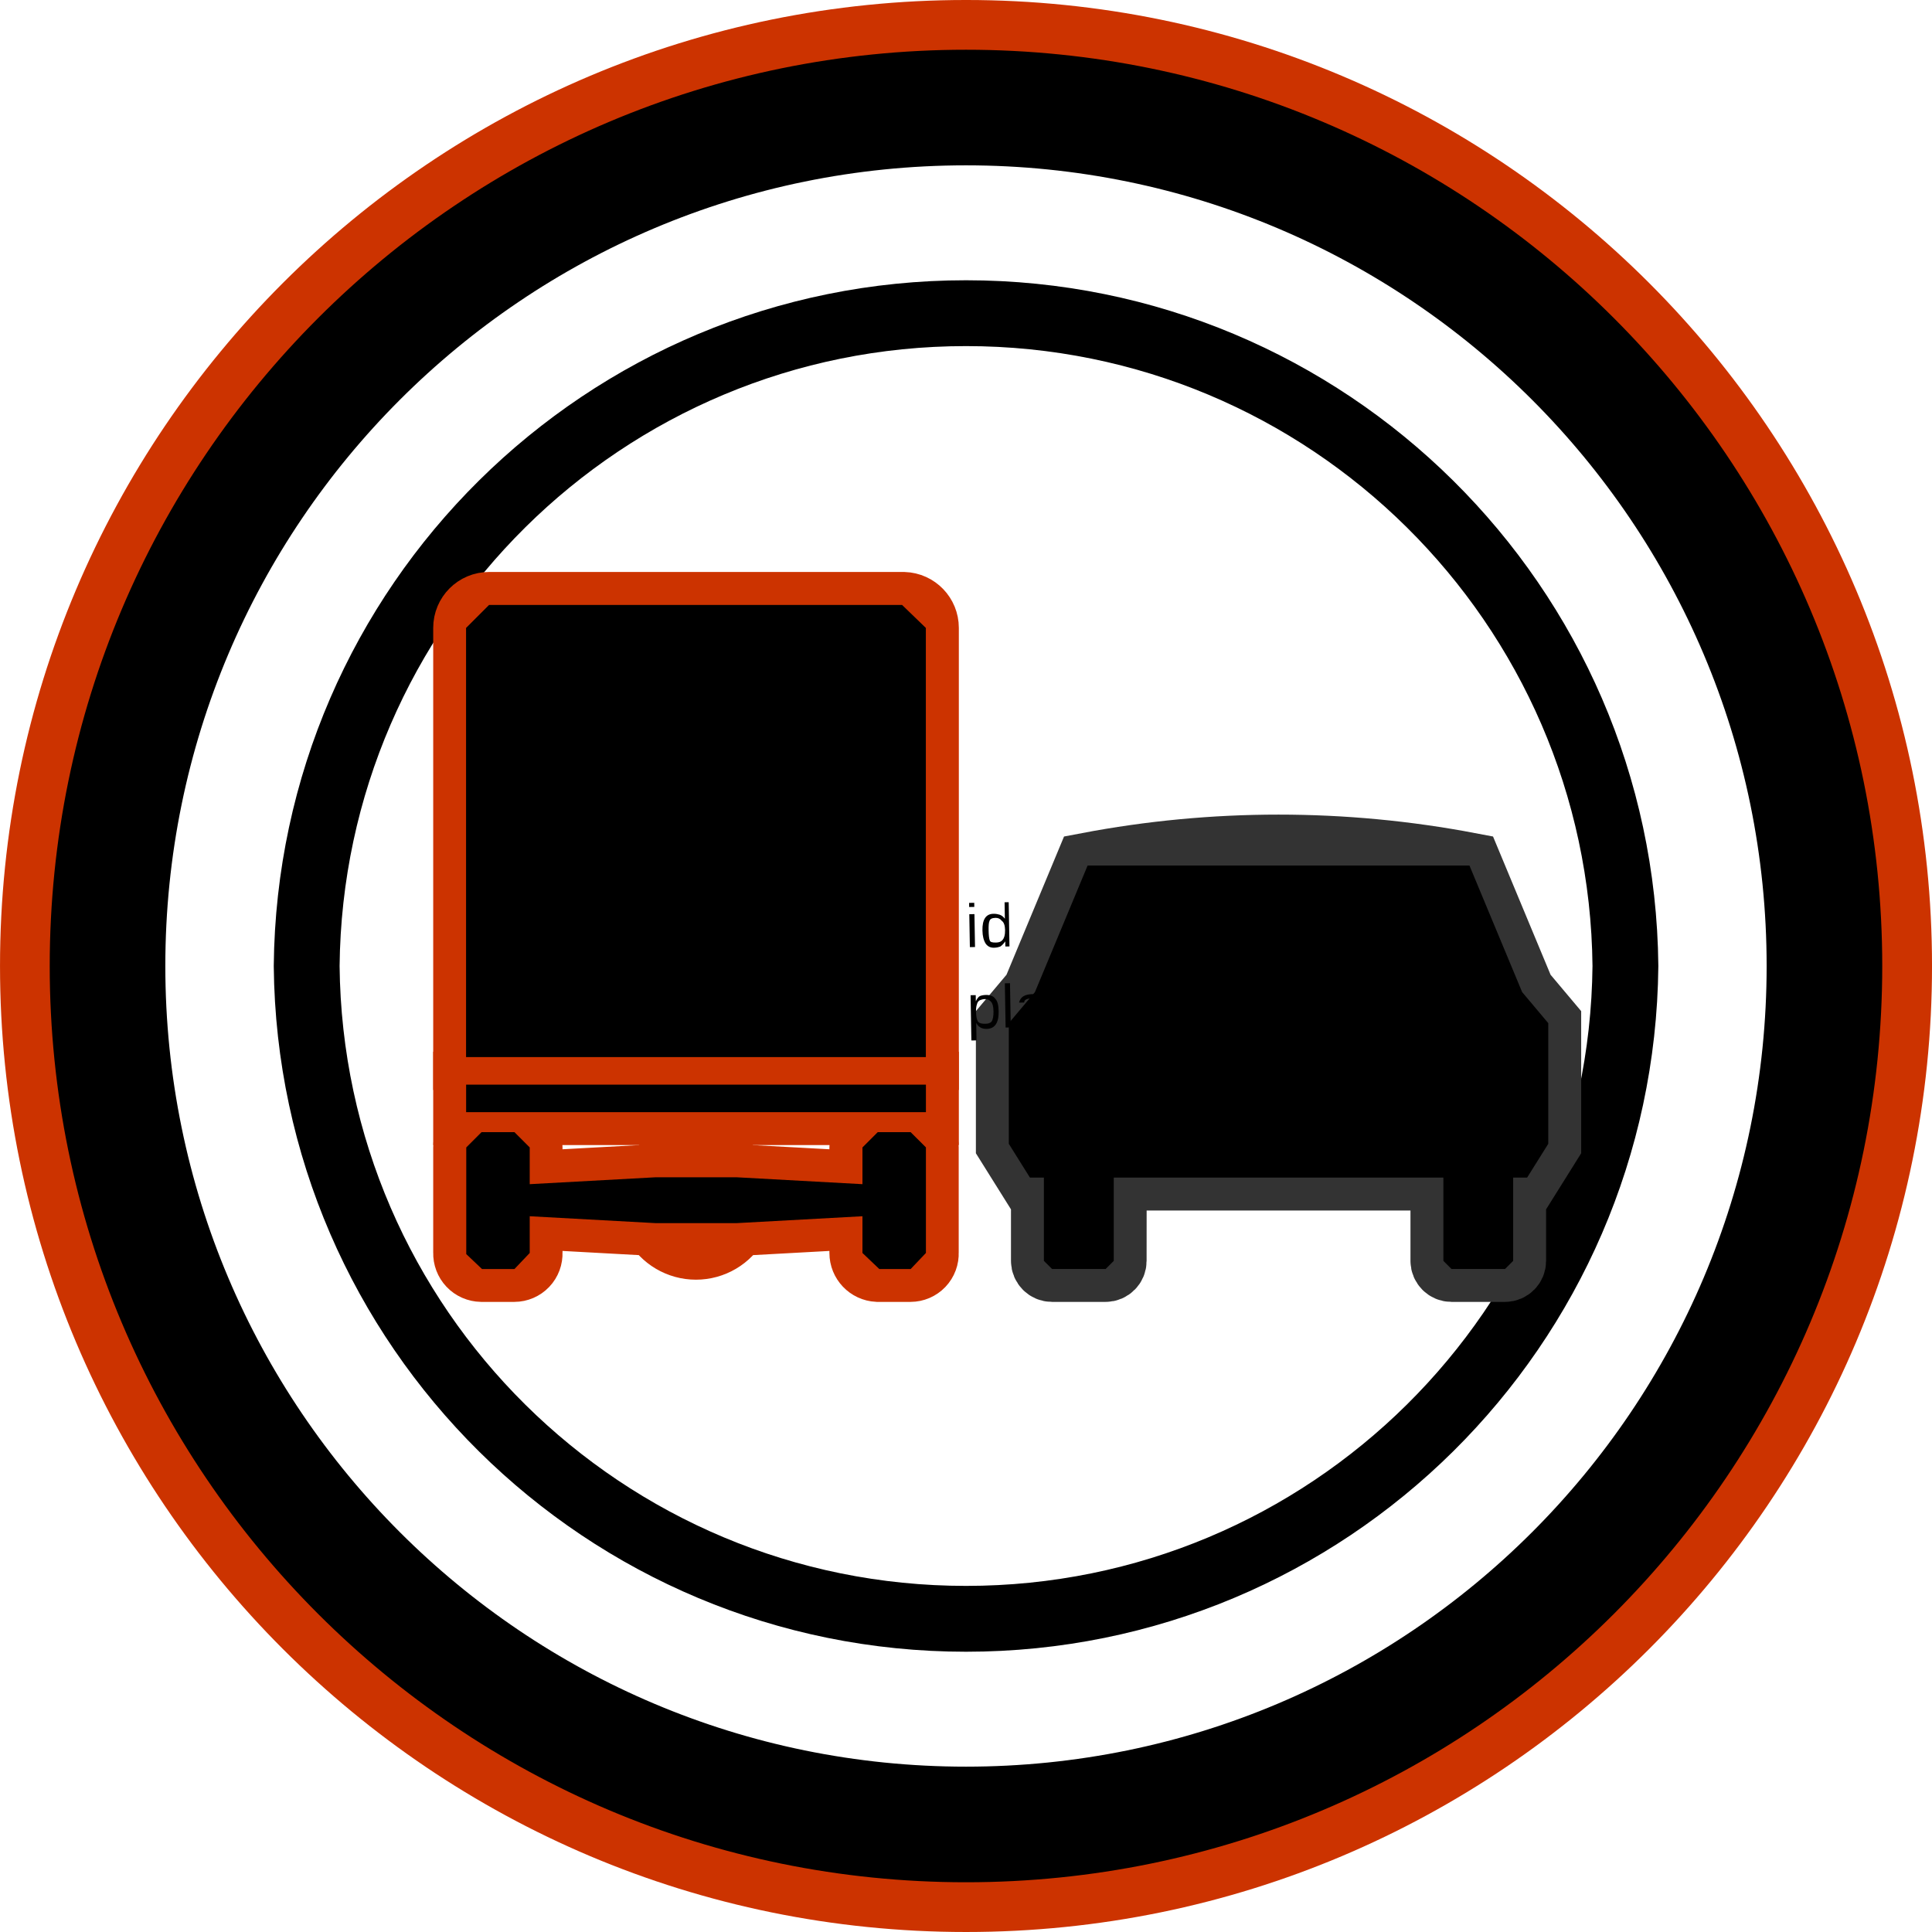
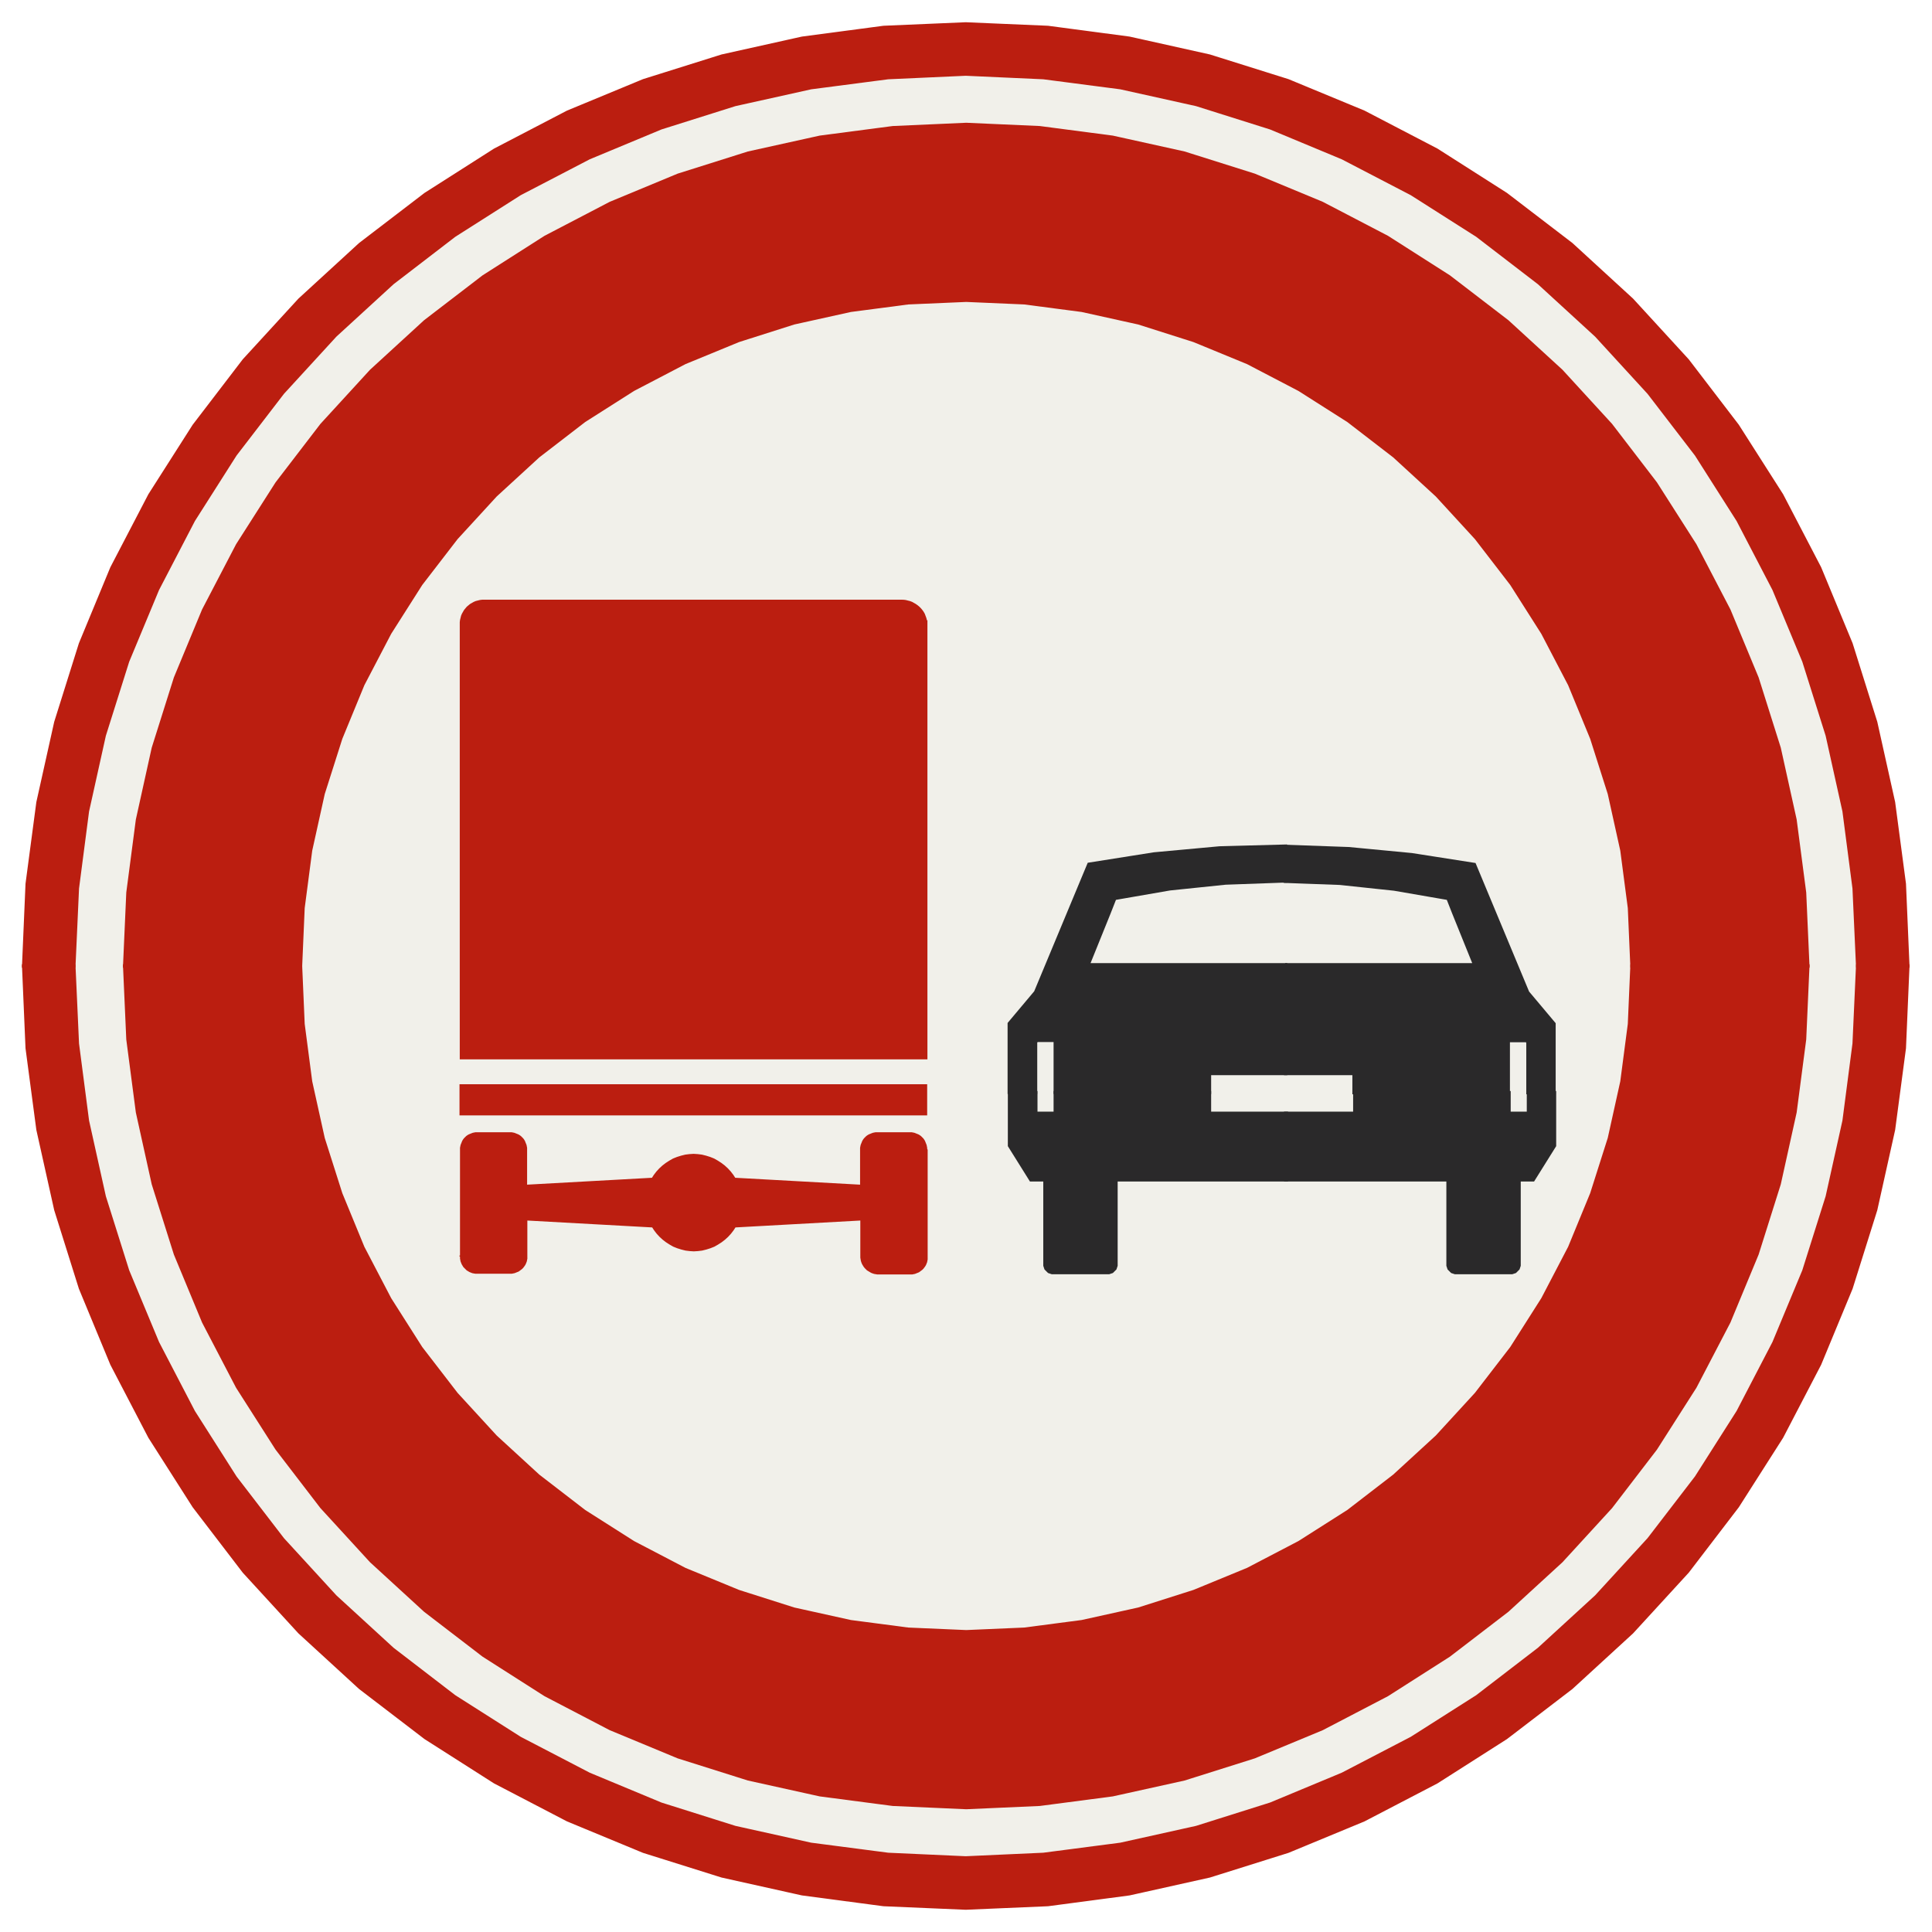
- <svg xmlns="http://www.w3.org/2000/svg" viewBox="0 0 29.346 29.346" width="29.346mm" height="29.346mm" version="1.1" id="svg35">
-   <defs id="defs4">
-     <marker id="DistanceX" orient="auto" refX="0" refY="0" style="overflow:visible">
-       <path d="M 3,-3 -3,3 M 0,-5 V 5" style="stroke:#000000;stroke-width:0.5" id="path1" />
-     </marker>
-     <pattern id="Hatch" patternUnits="userSpaceOnUse" width="8" height="8" x="0" y="0">
-       <path d="M8 4 l-4,4" stroke="#000000" stroke-width="0.25" linecap="square" id="path2" />
-       <path d="M6 2 l-4,4" stroke="#000000" stroke-width="0.25" linecap="square" id="path3" />
-       <path d="M4 0 l-4,4" stroke="#000000" stroke-width="0.25" linecap="square" id="path4" />
-     </pattern>
-     <symbol id="*Model_Space" />
-     <symbol id="*Paper_Space" />
-     <symbol id="*Paper_Space0" />
-   </defs>
-   <g id="g35" transform="translate(14.67323,-1107.847)">
-     <path d="m 14.173,1122.52 a 14.173,14.173 0 0 0 -28.346,0 14.173,14.173 0 0 0 28.346,0 z" style="fill:none;stroke:#cc3300" id="path5" />
-     <path d="m 13.417,1122.52 a 13.417,13.417 0 0 0 -26.835,0 13.417,13.417 0 0 0 26.835,0 z" style="fill:none;stroke:#000000" id="path6" />
-     <path d="m 12.661,1122.52 a 12.661,12.661 0 0 0 -25.323,0 12.661,12.661 0 0 0 25.323,0 z" style="fill:none;stroke:#000000" id="path7" />
-     <path d="m 10.016,1122.52 a 10.016,10.016 0 0 0 -20.031,0 10.016,10.016 0 0 0 20.031,0 z" style="fill:none;stroke:#000000" id="path8" />
-     <path d="m -12.661,1122.52 h 2.646 20.031 2.646 z" style="fill:#cc3300" id="path9" />
-     <path d="m 12.661,1122.52 h -2.646 -20.031 -2.646 z" style="fill:#cc3300" id="path10" />
-     <path d="m -14.173,1122.52 h 0.756 26.835 0.756 z" style="fill:#cc3300" id="path11" />
-     <path d="m 14.173,1122.52 h -0.756 -26.835 -0.756 z" style="fill:#cc3300" id="path12" />
-     <path d="m -13.417,1122.52 h 0.756 25.323 0.756 z" style="fill:#000000" id="path13" />
-     <path d="m 13.417,1122.52 h -0.756 -25.323 -0.756 z" style="fill:#000000" id="path14" />
-     <path d="m 2.244,1125.734 h 5.007 v 1.265 a 0.123,0.123 0 0 0 0.123,0.123 h 0.814 a 0.123,0.123 0 0 0 0.123,-0.123 v -1.265 h 0.212 l 0.321,-0.513 v -1.833 l -0.397,-0.472 -0.8,-1.922 a 15.508,15.508 0 0 0 -5.8,0 l -0.8,1.922 -0.397,0.472 v 1.833 l 0.321,0.513 H 1.183 v 1.265 a 0.123,0.123 0 0 0 0.123,0.123 h 0.814 a 0.123,0.123 0 0 0 0.123,-0.123 z" style="fill:none;stroke:#333333" id="path15" />
-     <path d="M 7.656,1122.501 H 1.85 l 0.39,-1 a 12.393,12.393 0 0 1 5.014,0 z" style="fill:none;stroke:#333333" id="path16" />
-     <path d="m 3.663,1124.733 h 2.171 v -0.598 H 3.663 Z" style="fill:none;stroke:#333333" id="path17" />
-     <path d="m 8.156,1124.733 h 0.293 v -1.086 h -0.293 z" style="fill:none;stroke:#333333" id="path18" />
-     <path d="m 1.34,1124.725 -0.293,-7e-4 0.003,-1.086 0.293,7e-4 z" style="fill:none;stroke:#333333" id="path19" />
-     <path d="m 4.807,1122.501 h -2.958 l 0.39,-1 2.567,-0.256 v -0.525 l -2.961,0.274 -0.8,1.922 -0.397,0.472 v 1.034 h 0.398 l 0.002,-0.783 0.293,7e-4 -0.002,0.782 h 2.322 v -0.286 h 1.145 z" style="fill:#333333" id="path20" />
-     <path d="M 4.807,1124.733 H 3.663 v -0.311 H 1.341 l -7.28e-4,0.303 -0.293,-7e-4 7.26e-4,-0.302 H 0.65 v 0.799 l 0.321,0.513 H 1.183 v 1.265 l 0.123,0.123 h 0.814 l 0.123,-0.123 v -1.265 h 2.564 z" style="fill:#333333" id="path21" />
-     <path d="M 8.844,1124.422 H 8.449 v 0.311 h -0.293 v -0.311 H 5.834 v 0.311 H 4.807 v 1 h 2.443 v 1.265 l 0.123,0.123 h 0.814 l 0.123,-0.123 v -1.265 h 0.212 l 0.321,-0.513 z" style="fill:#333333" id="path22" />
-     <path d="m 8.844,1123.388 -0.397,-0.472 -0.8,-1.922 -2.84,-0.274 v 0.525 l 2.446,0.256 0.403,1 H 4.807 v 1.635 h 1.026 v 0.286 h 2.323 v -0.774 h 0.293 v 0.774 h 0.395 z" style="fill:#333333" id="path23" />
-     <path d="M 7.256,1121.501 H 2.243 l -0.403,1 h 5.807 z" style="fill:#000000" id="path24" />
-     <path d="m 8.447,1123.639 -0.293,7e-4 0.003,1.086 0.293,-7e-4 z" style="fill:#000000" id="path25" />
-     <path d="m 1.34,1123.648 h -0.293 v 1.086 h 0.293 z" style="fill:#000000" id="path26" />
-     <path d="M 5.834,1124.136 H 3.663 v 0.598 h 2.171 z" style="fill:#000000" id="path27" />
-     <path d="m -0.609,1123.903 v -6.519 a 0.349,0.349 0 0 0 -0.337,-0.349 h -6.298 a 0.349,0.349 0 0 0 -0.349,0.349 v 6.519 z" style="fill:none;stroke:#cc3300" id="path28" />
-     <path d="m -7.593,1124.322 h 6.984 v 0.418 h -6.984 z" style="fill:none;stroke:#cc3300" id="path29" />
-     <path d="m -7.593,1126.878 a 0.236,0.236 0 0 0 0.232,0.244 h 0.5 a 0.233,0.233 0 0 0 0.232,-0.244 v -0.558 l 1.917,0.105 a 0.697,0.697 0 0 0 1.22,0 l 1.917,-0.105 v 0.558 a 0.244,0.244 0 0 0 0.232,0.244 h 0.5 a 0.233,0.233 0 0 0 0.232,-0.244 v -1.604 a 0.232,0.232 0 0 0 -0.232,-0.232 h -0.5 a 0.232,0.232 0 0 0 -0.232,0.232 v 0.558 l -1.917,-0.105 a 0.697,0.697 0 0 0 -1.22,0 l -1.917,0.105 v -0.558 a 0.232,0.232 0 0 0 -0.232,-0.232 h -0.5 a 0.232,0.232 0 0 0 -0.232,0.232 z" style="fill:none;stroke:#cc3300" id="path30" />
-     <path d="m -0.609,1117.384 -0.361,-0.349 h -6.274 l -0.349,0.349 v 6.519 h 6.984 z" style="fill:#cc3300" id="path31" />
-     <path d="m -0.609,1124.322 h -6.984 v 0.418 h 6.984 z" style="fill:#cc3300" id="path32" />
-     <path d="m -7.593,1126.895 a 0.236,0.236 0 0 0 0.232,-0.244 l 0.5,0.471 a 0.233,0.233 0 0 0 0.232,-0.221 v -0.58 l 1.917,0.105 a 0.697,0.697 0 0 0 1.22,-0.673 l 1.917,0.568 v 0.558 a 0.244,0.244 0 0 0 0.232,-0.244 l 0.5,0.488 a 0.233,0.233 0 0 0 0.232,-0.221 v -1.626 a 0.232,0.232 0 0 0 -0.232,0.232 l -0.5,-0.465 a 0.232,0.232 0 0 0 -0.232,0.232 v 0.558 l -1.917,-0.105 a 0.697,0.697 0 0 0 -1.22,0.673 l -1.917,-0.568 v -0.558 a 0.232,0.232 0 0 0 -0.232,0.232 l -0.5,-0.465 a 0.232,0.232 0 0 0 -0.232,0.232 v 1.604 z" style="fill:#cc3300" id="path33" />
-     <path d="m -10.016,1122.52 h 20.031 z m 9.406,-5.135 v 6.519 h -6.984 v -6.519 l 0.349,-0.349 h 6.274 z m 8.257,3.609 0.8,1.922 0.397,0.472 v 1.833 l -0.321,0.513 H 8.311 v 1.265 l -0.123,0.123 H 7.374 l -0.123,-0.123 v -1.265 H 2.244 v 1.265 l -0.123,0.123 H 1.307 L 1.183,1126.999 v -1.265 H 0.971 l -0.321,-0.513 v -1.833 l 0.397,-0.472 0.8,-1.922 z m -0.393,0.507 0.403,1 H 1.85 l 0.39,-1 z m -5.911,2.139 -0.003,1.086 -0.293,-7e-4 0.003,-1.086 z m 2.32,0.496 h 2.171 v 0.598 H 3.663 Z m -4.272,0.186 v 0.418 h -6.984 v -0.418 z m 8.766,-0.674 h 0.293 v 1.086 h -0.293 z m -8.766,1.627 v 1.604 l -0.232,0.244 h -0.476 l -0.256,-0.244 v -0.558 l -1.917,0.105 h -1.22 l -1.917,-0.105 v 0.558 l -0.232,0.244 h -0.493 l -0.239,-0.227 v -1.62 l 0.232,-0.232 h 0.5 l 0.232,0.232 v 0.558 l 1.917,-0.105 h 1.22 l 1.917,0.105 v -0.558 l 0.232,-0.232 h 0.5 z" style="fill:#000000" id="path34" />
-     <text x="-0.005" y="1122.236" style="font-size:0.945px;line-height:125%;font-family:Arial;text-anchor:start;fill:#000000" transform="rotate(-1,-0.004947,1122.236)" id="text34">
-       <tspan dx="0" dy="0" id="tspan34" x="-0.005" y="1122.236">id</tspan>
-     </text>
-     <text x="0.016" y="1123.465" style="font-size:0.945px;line-height:125%;font-family:Arial;text-anchor:start;fill:#000000" transform="rotate(-1,0.01649,1123.464)" id="text35">
-       <tspan dx="0" dy="0" id="tspan35" x="0.016" y="1123.465">placement</tspan>
-     </text>
+ <svg xmlns="http://www.w3.org/2000/svg" viewBox="-0.094 -0.094 7.688 7.688">
+   <g fill="none" stroke="black" stroke-width="0.013" transform="translate(0,7.5) scale(1, -1)">
+     <g id="Output">
+       <path fill="rgb(241,240,234)" stroke="rgb(241,240,234)" d="M 6.1,3.1 l 0,-0.569 0.052,0.099 0.088,0.214 0.07,0.22 0.008,0.036 -0.218,0 z " />
+       <path fill="rgb(241,240,234)" stroke="rgb(241,240,234)" d="M 6.318,3.1 l 0.042,0.19 0.03,0.229 0.01,0.231 -0.01,0.231 -0.016,0.119 -0.274,0 0,-1 0.218,0 z " />
+       <path fill="rgb(241,240,234)" stroke="rgb(241,240,234)" d="M 6.1,4.1 l 0.274,0 -0.015,0.11 -0.05,0.226 -0.07,0.22 -0.088,0.214 -0.052,0.099 0,-0.869 z " />
+       <path fill="rgb(241,240,234)" stroke="rgb(241,240,234)" d="M 5.006,4.087 l -0.222,-0.008 -0.221,-0.023 -0.219,-0.038 -0.023,-0.056 0.022,0.056 0.219,0.038 0.222,0.023 0.223,0.008 z " />
+       <path fill="rgb(241,240,234)" stroke="rgb(241,240,234)" d="M 5.908,3.166 l 0.077,0 -0.001,0.285 0.001,0 0,-0.205 0,-0.082 -0.077,0 0,0.002 z " />
+       <path fill="rgb(241,240,234)" stroke="rgb(241,240,234)" d="M 5.692,3.963 l 0.084,-0.208 -0.003,0 -0.081,0.208 z " />
+       <path fill="rgb(241,240,234)" stroke="rgb(241,240,234)" d="M 4.105,3.452 l -0.077,0 5.64122e-06,0.002 0.077,-0 -0,-0.207 -0,-0.08 -2.59833e-06,6.23751e-09 0,0.285 z " />
+       <path fill="rgb(241,240,234)" stroke="rgb(241,240,234)" d="M 3.922,3.1 l -0.822,0 0,-0.214 0.234,-0.013 0,0.148 0,0.005 0.001,0.005 0.001,0.005 0.002,0.005 0.002,0.005 0.002,0.005 0.003,0.005 0.003,0.004 0.004,0.004 0.004,0.004 0.004,0.003 0.005,0.003 0.005,0.002 0.005,0.002 0.005,0.002 0.005,0.001 0.005,0.001 0.005,0 0.132,0 0.005,-0 0.005,-0.001 0.005,-0.001 0.005,-0.002 0.005,-0.002 0.005,-0.002 0.005,-0.003 0.004,-0.003 0.004,-0.004 0.004,-0.004 0.003,-0.004 0.003,-0.005 0.002,-0.005 0.002,-0.005 0.002,-0.005 0.001,-0.005 0.001,-0.005 0,-0.005 0,-0.424 3.16353e-05,-0.005 -0,-0.005 -0.001,-0.005 -0.001,-0.005 -0.002,-0.005 -0.002,-0.005 -0.003,-0.005 -0.003,-0.004 -0.003,-0.004 -0.004,-0.004 -0.004,-0.003 -0.004,-0.003 -0.004,-0.003 -0.005,-0.002 -0.005,-0.002 -0.005,-0.002 -0.005,-0.001 -0.005,-0.001 -0.005,-0 -0.126,0 -0.002,-6.79624e-05 -0.002,0 -0.002,6.79624e-05 -0.006,0.001 -0.006,0.001 -0.006,0.002 -0.005,0.002 -0.005,0.003 -0.005,0.003 -0.005,0.003 -0.004,0.004 -0.004,0.004 -0.004,0.005 -0.003,0.005 -0.003,0.005 -0.002,0.005 -0.002,0.006 -0.001,0.006 -0.001,0.006 -0,0.006 0,0.148 -0.234,-0.013 0,-0.632 1,0 0,0.432 -0.004,0 -3.68594e-13,0 -0.003,0 -0.003,0 -0.003,0.001 -0.003,0.001 -0.003,0.001 -0.003,0.001 -0.002,0.002 -0.002,0.002 -0.002,0.002 -0.002,0.002 -0.002,0.002 -0.002,0.002 -0.001,0.003 -0.001,0.003 -0.001,0.003 -0.001,0.003 -0,0.003 -0,0.003 -8.88178e-16,0.335 -0.056,0 -0.085,0.136 0,0.065 z " />
+       <path fill="rgb(241,240,234)" stroke="rgb(241,240,234)" d="M 2.1,1.679 l 0,0.421 -0.421,0 0.041,-0.053 0.156,-0.17 0.17,-0.156 0.053,-0.041 z " />
+       <path fill="rgb(241,240,234)" stroke="rgb(241,240,234)" d="M 2.1,2.879 l 0,0.221 -0.918,0 0.008,-0.036 0.07,-0.22 0.088,-0.214 0.107,-0.205 0.124,-0.195 0.1,-0.13 0.421,0 0,0.639 -0.104,0.006 0,-0.148 3.16353e-05,-0.005 -0,-0.005 -0.001,-0.005 -0.001,-0.005 -0.002,-0.005 -0.002,-0.005 -0.003,-0.005 -0.003,-0.004 -0.003,-0.004 -0.004,-0.004 -0.004,-0.003 -0.004,-0.003 -0.004,-0.003 -0.005,-0.002 -0.005,-0.002 -0.005,-0.002 -0.005,-0.001 -0.005,-0.001 -0.005,-0 -0.131,0 -0.001,-5.01886e-06 -0.001,0 -0.001,5.01886e-06 -0.006,0 -0.006,0.001 -0.005,0.001 -0.005,0.002 -0.005,0.002 -0.005,0.003 -0.005,0.003 -0.004,0.004 -0.004,0.004 -0.004,0.004 -0.003,0.005 -0.003,0.005 -0.002,0.005 -0.002,0.005 -0.001,0.005 -0.001,0.006 -0,0.006 -3.43212e-05,0.001 0,0.001 3.43212e-05,0.001 0,0.424 0,0.005 0.001,0.005 0.001,0.005 0.002,0.005 0.002,0.005 0.002,0.005 0.003,0.005 0.003,0.004 0.004,0.004 0.004,0.004 0.004,0.003 0.005,0.003 0.005,0.002 0.005,0.002 0.005,0.002 0.005,0.001 0.005,0.001 0.005,0 0.132,0 0.005,-0 0.005,-0.001 0.005,-0.001 0.005,-0.002 0.005,-0.002 0.005,-0.002 0.005,-0.003 0.004,-0.003 0.004,-0.004 0.004,-0.004 0.003,-0.004 0.003,-0.005 0.002,-0.005 0.002,-0.005 0.002,-0.005 0.001,-0.005 0.001,-0.005 0,-0.005 0,-0.148 0.104,0.006 z " />
+       <path fill="rgb(241,240,234)" stroke="rgb(241,240,234)" d="M 1.741,4.1 l -0.615,0 -0.016,-0.119 -0.01,-0.231 0.01,-0.231 0.03,-0.229 0.042,-0.19 0.918,0 0,0.063 -0.359,0 0,0.111 0.359,0 0,0.111 -0.359,4.44089e-16 0,0.716 z " />
+       <path fill="rgb(241,240,234)" stroke="rgb(241,240,234)" d="M 1.126,4.1 l 0.615,0 0,1 -0.27,0 -0.016,-0.025 -0.107,-0.205 -0.088,-0.214 -0.07,-0.22 -0.05,-0.226 -0.015,-0.11 z " />
+       <path fill="rgb(241,240,234)" stroke="rgb(241,240,234)" d="M 1.471,5.1 l 0.27,0 0,0.009 0,0.008 0.001,0.008 0.002,0.008 0.002,0.008 0.003,0.007 0.004,0.007 0.004,0.007 0.005,0.006 0.005,0.006 0.006,0.005 0.006,0.005 0.007,0.004 0.007,0.004 0.007,0.003 0.008,0.002 0.008,0.002 0.008,0.001 0.008,0 0.267,0 0,0.62 -0.053,-0.041 -0.17,-0.156 -0.156,-0.17 -0.141,-0.183 -0.108,-0.17 z " />
+       <path fill="rgb(241,240,234)" stroke="rgb(241,240,234)" d="M 3.1,1.182 l 0,0.918 -1,0 0,-0.421 0.13,-0.1 0.195,-0.124 0.205,-0.107 0.214,-0.088 0.22,-0.07 0.036,-0.008 z " />
+       <path fill="rgb(241,240,234)" stroke="rgb(241,240,234)" d="M 2.1,2.1 l 1,0 0,0.632 -0.274,-0.015 -0.009,-0.014 -0.01,-0.013 -0.011,-0.012 -0.012,-0.011 -0.013,-0.01 -0.014,-0.009 -0.014,-0.008 -0.015,-0.006 -0.016,-0.005 -0.016,-0.004 -0.016,-0.002 -0.016,-0.001 -0.016,0.001 -0.016,0.002 -0.016,0.004 -0.016,0.005 -0.015,0.006 -0.014,0.008 -0.014,0.009 -0.013,0.01 -0.012,0.011 -0.011,0.012 -0.01,0.013 -0.009,0.014 -0.403,0.022 0,-0.639 z M 2.1,2.879 l 0.403,0.022 0.009,0.014 0.01,0.013 0.011,0.012 0.012,0.011 0.013,0.01 0.014,0.009 0.014,0.008 0.015,0.006 0.016,0.005 0.016,0.004 0.016,0.002 0.016,0.001 0.016,-0.001 0.016,-0.002 0.016,-0.004 0.016,-0.005 0.015,-0.006 0.014,-0.008 0.014,-0.009 0.013,-0.01 0.012,-0.011 0.011,-0.012 0.01,-0.013 0.009,-0.014 0.274,-0.015 0,0.214 -1,0 0,-0.221 z " />
+       <path fill="rgb(241,240,234)" stroke="rgb(241,240,234)" d="M 2.1,3.1 l 1,0 0,0.063 -1,0 0,-0.063 z M 3.1,3.273 l 0,0.111 -1,0 0,-0.111 1,-4.44089e-16 z " />
+       <path fill="rgb(241,240,234)" stroke="rgb(241,240,234)" d="M 2.1,5.201 l 1,0 0,0.899 -0.569,0 -0.106,-0.055 -0.195,-0.124 -0.13,-0.1 0,-0.62 z " />
+       <path fill="rgb(241,240,234)" stroke="rgb(241,240,234)" d="M 3.75,1.1 l 0.231,0.01 0.119,0.016 0,0.974 -1,0 0,-0.918 0.19,-0.042 0.229,-0.03 0.231,-0.01 z " />
+       <path fill="rgb(241,240,234)" stroke="rgb(241,240,234)" d="M 3.1,3.384 l 0,-0.111 0.489,0 4.44089e-16,-0.111 -0.489,0 0,-0.063 0.822,0 0,0.147 -4.44089e-16,0.274 0.105,0.125 0.073,0.176 0,0.279 -0.511,0 0,-0.716 -0.489,0 z " />
+       <path fill="rgb(241,240,234)" stroke="rgb(241,240,234)" d="M 3.589,4.1 l 0.511,0 0,1 -0.511,0 0,-1 z " />
+       <path fill="rgb(241,240,234)" stroke="rgb(241,240,234)" d="M 3.1,5.201 l 0.393,0 0.008,-8.59286e-05 0.008,-0.001 0.008,-0.002 0.008,-0.002 0.008,-0.003 0.007,-0.004 0.007,-0.004 0.007,-0.005 0.006,-0.005 0.006,-0.006 0.005,-0.006 0.005,-0.007 0.004,-0.007 0.003,-0.008 0.003,-0.008 0.002,-0.008 0.001,-0.008 0,-0.008 0,-0.009 0.511,0 0,1 -1,0 0,-0.899 z " />
+       <path fill="rgb(241,240,234)" stroke="rgb(241,240,234)" d="M 3.1,6.318 l 0,-0.218 1,0 0,0.274 -0.119,0.016 -0.231,0.01 -0.231,-0.01 -0.229,-0.03 -0.19,-0.042 z " />
+       <path fill="rgb(241,240,234)" stroke="rgb(241,240,234)" d="M 4.1,2.1 l 0,-0.974 0.11,0.015 0.226,0.05 0.22,0.07 0.214,0.088 0.205,0.107 0.025,0.016 0,0.629 -1,0 z " />
+       <path fill="rgb(241,240,234)" stroke="rgb(241,240,234)" d="M 4.1,2.532 l 0,-0.432 1,0 0,0.8 -0.078,0 -0.678,0 0,-0.335 0,-9.54792e-14 -0,-0.003 -0,-0.003 -0.001,-0.003 -0.001,-0.003 -0.001,-0.003 -0.001,-0.003 -0.002,-0.002 -0.002,-0.002 -0.002,-0.002 -0.002,-0.002 -0.002,-0.002 -0.002,-0.002 -0.003,-0.001 -0.003,-0.001 -0.003,-0.001 -0.003,-0.001 -0.003,-0 -0.003,-0 -0.211,0 z " />
+       <path fill="rgb(241,240,234)" stroke="rgb(241,240,234)" d="M 4.1,3.821 l 0.116,0.279 -0.116,0 0,-0.279 z " />
+       <path fill="rgb(241,240,234)" stroke="rgb(241,240,234)" d="M 4.216,4.1 l 0.022,0.054 0.259,0.041 0.261,0.024 0.262,0.007 0.078,-0.003 0,0.877 -1,0 0,-1 0.116,0 z " />
+       <path fill="rgb(241,240,234)" stroke="rgb(241,240,234)" d="M 4.969,6.1 l -0.869,0 0,-1 1,0 0,0.929 -0.025,0.016 -0.106,0.055 z " />
+       <path fill="rgb(241,240,234)" stroke="rgb(241,240,234)" d="M 4.969,6.1 l -0.099,0.052 -0.214,0.088 -0.22,0.07 -0.226,0.05 -0.11,0.015 0,-0.274 0.869,0 z " />
+       <path fill="rgb(241,240,234)" stroke="rgb(241,240,234)" d="M 5.1,2.1 l 0,-0.629 0.17,0.108 0.183,0.141 0.17,0.156 0.156,0.17 0.041,0.053 -0.721,0 z " />
+       <path fill="rgb(241,240,234)" stroke="rgb(241,240,234)" d="M 5.821,2.1 l 0.1,0.13 0.124,0.195 0.055,0.106 0,0.569 -0.01,0 0,-0.065 -0.085,-0.136 -0.056,0 0,-0.335 -0,-0.003 -0,-0.003 -0.001,-0.003 -0.001,-0.003 -0.001,-0.003 -0.001,-0.003 -0.002,-0.002 -0.002,-0.002 -0.002,-0.002 -0.002,-0.002 -0.002,-0.002 -0.002,-0.002 -0.003,-0.001 -0.003,-0.001 -0.003,-0.001 -0.003,-0.001 -0.003,-0 -0.003,-0 -0.215,0 -0.003,0 -0.003,0 -0.003,0.001 -0.003,0.001 -0.003,0.001 -0.003,0.001 -0.002,0.002 -0.002,0.002 -0.002,0.002 -0.002,0.002 -0.002,0.002 -0.002,0.002 -0.001,0.003 -0.001,0.003 -0.001,0.003 -0.001,0.003 -0,0.003 -0,0.003 0,0.335 -0.568,0 0,-0.8 0.721,0 z " />
+       <path fill="rgb(241,240,234)" stroke="rgb(241,240,234)" d="M 6.09,3.1 l 0.01,0 0,1 -0.304,0 0.189,-0.455 0.105,-0.125 0,-0.274 0,-0.147 z " />
+       <path fill="rgb(241,240,234)" stroke="rgb(241,240,234)" d="M 6.029,5.1 l -0.929,0 0,-0.877 0.174,-0.006 0.251,-0.024 0.249,-0.039 0.022,-0.054 0.304,0 0,0.869 -0.055,0.106 -0.016,0.025 z " />
+       <path fill="rgb(241,240,234)" stroke="rgb(241,240,234)" d="M 6.029,5.1 l -0.108,0.17 -0.141,0.183 -0.156,0.17 -0.17,0.156 -0.183,0.141 -0.17,0.108 0,-0.929 0.929,0 z " />
+       <path fill="rgb(241,240,234)" stroke="rgb(241,240,234)" d="M 2.531,6.1 l 0.569,0 0,0.218 -0.036,-0.008 -0.22,-0.07 -0.214,-0.088 -0.099,-0.052 z " />
+       <path fill="rgb(241,240,234)" stroke="rgb(241,240,234)" d="M 5.022,3.164 l -0.303,0 0,0.082 0,0.076 0.303,0 0.272,0 0,-0.076 0,-0.082 -0.272,0 z " />
+       <path fill="rgb(241,240,234)" stroke="rgb(241,240,234)" d="M 4.027,3.247 l 0,0 0,0.205 -0.001,0 0,-0.205 z " />
+       <path fill="rgb(241,240,234)" stroke="rgb(241,240,234)" d="M 4.027,3.247 l 0,-0.082 0.077,0 0,0.002 -0.077,0 0,0.08 -0,0 z " />
+       <path fill="rgb(241,240,234)" stroke="rgb(241,240,234)" d="M 4.105,3.452 l 0,-0.285 -0.077,0 0,0.08 0,0.205 0.077,0 z " />
+       <path fill="rgb(241,240,234)" stroke="rgb(241,240,234)" d="M 5.908,3.247 l 0,-0.08 2.59833e-06,6.23751e-09 0,0.08 -0,0 z " />
+       <path fill="rgb(241,240,234)" stroke="rgb(241,240,234)" d="M 5.908,3.452 l 0.077,0 0.001,-0.285 -0.077,-0 0,0.08 8.88178e-16,0.205 z " />
+       <path fill="rgb(241,240,234)" stroke="rgb(241,240,234)" d="M 5.908,3.452 l 0.077,0 -5.64122e-06,0.002 -0.077,-0 0,-0.207 0,0 8.88178e-16,0.205 z " />
+       <path fill="rgb(241,240,234)" stroke="rgb(241,240,234)" d="M 5.669,4.02 l 0.023,-0.056 0.081,-0.208 -0.751,0 -0.783,0 0.081,0.208 0.023,0.056 0.219,0.038 0.221,0.023 0.222,0.008 0.005,-4.70258e-06 0.005,-1.3022e-05 0.005,-2.13414e-05 0.217,-0.008 0.216,-0.023 0.214,-0.037 z " />
+       <path fill="rgb(241,240,234)" stroke="rgb(241,240,234)" d="M 5.022,4.087 l -0.005,2.02556e-05 -0.005,1.19363e-05 -0.005,3.61685e-06 0.005,-4.70258e-06 0.005,-1.3022e-05 0.005,-2.13414e-05 0,3.2572e-06 z " />
+       <path fill="rgb(241,240,234)" stroke="rgb(241,240,234)" d="M 5.669,4.02 l 0.023,-0.056 -0.022,0.056 -0.214,0.037 -0.216,0.023 -0.217,0.008 0,-3.2572e-06 0.217,-0.008 0.216,-0.023 0.214,-0.037 z " />
+       <path fill="rgb(241,240,234)" stroke="rgb(241,240,234)" d="M 4.321,3.963 l -0.084,-0.208 0.003,0 0.081,0.208 z " />
+       <path fill="rgb(241,240,234)" stroke="rgb(241,240,234)" d="M 0.2,3.75 l 0.014,-0.309 0.04,-0.307 0.067,-0.302 0.093,-0.295 0.119,-0.286 0.143,-0.275 0.166,-0.261 0.189,-0.246 0.209,-0.228 0.228,-0.209 0.246,-0.189 0.261,-0.166 0.275,-0.143 0.286,-0.119 0.295,-0.093 0.302,-0.067 0.307,-0.04 0.309,-0.014 0.309,0.014 0.307,0.04 0.302,0.067 0.295,0.093 0.286,0.119 0.275,0.143 0.261,0.166 0.246,0.189 0.228,0.209 0.209,0.228 0.189,0.246 0.166,0.261 0.143,0.275 0.119,0.286 0.093,0.295 0.067,0.302 0.04,0.307 0.014,0.309 -0.2,0 -0.013,-0.292 -0.038,-0.29 -0.063,-0.285 -0.088,-0.279 -0.112,-0.27 -0.135,-0.259 -0.157,-0.246 -0.178,-0.232 -0.197,-0.215 -0.215,-0.197 -0.232,-0.178 -0.246,-0.157 -0.259,-0.135 -0.27,-0.112 -0.279,-0.088 -0.285,-0.063 -0.29,-0.038 -0.292,-0.013 -0.292,0.013 -0.29,0.038 -0.285,0.063 -0.279,0.088 -0.27,0.112 -0.259,0.135 -0.246,0.157 -0.232,0.178 -0.215,0.197 -0.197,0.215 -0.178,0.232 -0.157,0.246 -0.135,0.259 -0.112,0.27 -0.088,0.279 -0.063,0.285 -0.038,0.29 -0.013,0.292 -0.2,0 z " />
+       <path fill="rgb(241,240,234)" stroke="rgb(241,240,234)" d="M 0.2,3.75 l 0.2,0 0.013,0.292 0.038,0.29 0.063,0.285 0.088,0.279 0.112,0.27 0.135,0.259 0.157,0.246 0.178,0.232 0.197,0.215 0.215,0.197 0.232,0.178 0.246,0.157 0.259,0.135 0.27,0.112 0.279,0.088 0.285,0.063 0.29,0.038 0.292,0.013 0.292,-0.013 0.29,-0.038 0.285,-0.063 0.279,-0.088 0.27,-0.112 0.259,-0.135 0.246,-0.157 0.232,-0.178 0.215,-0.197 0.197,-0.215 0.178,-0.232 0.157,-0.246 0.135,-0.259 0.112,-0.27 0.088,-0.279 0.063,-0.285 0.038,-0.29 0.013,-0.292 0.2,0 -0.014,0.309 -0.04,0.307 -0.067,0.302 -0.093,0.295 -0.119,0.286 -0.143,0.275 -0.166,0.261 -0.189,0.246 -0.209,0.228 -0.228,0.209 -0.246,0.189 -0.261,0.166 -0.275,0.143 -0.286,0.119 -0.295,0.093 -0.302,0.067 -0.307,0.04 -0.309,0.014 -0.309,-0.014 -0.307,-0.04 -0.302,-0.067 -0.295,-0.093 -0.286,-0.119 -0.275,-0.143 -0.261,-0.166 -0.246,-0.189 -0.228,-0.209 -0.209,-0.228 -0.189,-0.246 -0.166,-0.261 -0.143,-0.275 -0.119,-0.286 -0.093,-0.295 -0.067,-0.302 -0.04,-0.307 -0.014,-0.309 z " />
+       <path fill="rgb(187,30,16)" stroke="rgb(187,30,16)" d="M 3.589,3.021 l -0,0.005 -0.001,0.005 -0.001,0.005 -0.002,0.005 -0.002,0.005 -0.002,0.005 -0.003,0.005 -0.003,0.004 -0.004,0.004 -0.004,0.004 -0.004,0.003 -0.005,0.003 -0.005,0.002 -0.005,0.002 -0.005,0.002 -0.005,0.001 -0.005,0.001 -0.005,0 -0.132,0 -0.005,-0 -0.005,-0.001 -0.005,-0.001 -0.005,-0.002 -0.005,-0.002 -0.005,-0.002 -0.005,-0.003 -0.004,-0.003 -0.004,-0.004 -0.004,-0.004 -0.003,-0.004 -0.003,-0.005 -0.002,-0.005 -0.002,-0.005 -0.002,-0.005 -0.001,-0.005 -0.001,-0.005 -0,-0.005 0,-0.148 -0.507,0.028 -0.009,0.014 -0.01,0.013 -0.011,0.012 -0.012,0.011 -0.013,0.01 -0.014,0.009 -0.014,0.008 -0.015,0.006 -0.016,0.005 -0.016,0.004 -0.016,0.002 -0.016,0.001 -0.016,-0.001 -0.016,-0.002 -0.016,-0.004 -0.016,-0.005 -0.015,-0.006 -0.014,-0.008 -0.014,-0.009 -0.013,-0.01 -0.012,-0.011 -0.011,-0.012 -0.01,-0.013 -0.009,-0.014 -0.507,-0.028 0,0.148 -0,0.005 -0.001,0.005 -0.001,0.005 -0.002,0.005 -0.002,0.005 -0.002,0.005 -0.003,0.005 -0.003,0.004 -0.004,0.004 -0.004,0.004 -0.004,0.003 -0.005,0.003 -0.005,0.002 -0.005,0.002 -0.005,0.002 -0.005,0.001 -0.005,0.001 -0.005,0 -0.132,0 -0.005,-0 -0.005,-0.001 -0.005,-0.001 -0.005,-0.002 -0.005,-0.002 -0.005,-0.002 -0.005,-0.003 -0.004,-0.003 -0.004,-0.004 -0.004,-0.004 -0.003,-0.004 -0.003,-0.005 -0.002,-0.005 -0.002,-0.005 -0.002,-0.005 -0.001,-0.005 -0.001,-0.005 -0,-0.005 0,-0.424 0,-0.004 0,-0.006 0.001,-0.006 0.001,-0.005 0.002,-0.005 0.002,-0.005 0.003,-0.005 0.003,-0.005 0.004,-0.004 0.004,-0.004 0.004,-0.004 0.005,-0.003 0.005,-0.003 0.005,-0.002 0.005,-0.002 0.005,-0.001 0.006,-0.001 0.006,-0 0.002,0 0.131,0 0.005,0 0.005,0.001 0.005,0.001 0.005,0.002 0.005,0.002 0.005,0.002 0.004,0.003 0.004,0.003 0.004,0.003 0.004,0.004 0.003,0.004 0.003,0.004 0.003,0.005 0.002,0.005 0.002,0.005 0.001,0.005 0.001,0.005 0,0.005 -3.16353e-05,0.005 0,0.148 0.507,-0.028 0.009,-0.014 0.01,-0.013 0.011,-0.012 0.012,-0.011 0.013,-0.01 0.014,-0.009 0.014,-0.008 0.015,-0.006 0.016,-0.005 0.016,-0.004 0.016,-0.002 0.016,-0.001 0.016,0.001 0.016,0.002 0.016,0.004 0.016,0.005 0.015,0.006 0.014,0.008 0.014,0.009 0.013,0.01 0.012,0.011 0.011,0.012 0.01,0.013 0.009,0.014 0.507,0.028 0,-0.148 0,-0.006 0.001,-0.006 0.001,-0.006 0.002,-0.006 0.002,-0.005 0.003,-0.005 0.003,-0.005 0.004,-0.005 0.004,-0.004 0.004,-0.004 0.005,-0.003 0.005,-0.003 0.005,-0.003 0.005,-0.002 0.006,-0.002 0.006,-0.001 0.006,-0.001 0.006,0 0.126,0 0.005,0 0.005,0.001 0.005,0.001 0.005,0.002 0.005,0.002 0.005,0.002 0.004,0.003 0.004,0.003 0.004,0.003 0.004,0.004 0.003,0.004 0.003,0.004 0.003,0.005 0.002,0.005 0.002,0.005 0.001,0.005 0.001,0.005 0,0.005 -3.16353e-05,0.005 0,0.424 z " />
+       <path fill="rgb(187,30,16)" stroke="rgb(187,30,16)" d="M 1.741,2.597 l -3.43212e-05,-0.001 0,-0.001 3.43212e-05,-0.001 0,0.004 z " />
+       <path fill="rgb(187,30,16)" stroke="rgb(187,30,16)" d="M 3.589,3.273 l -1.848,4.44089e-16 0,-0.111 1.848,0 -4.44089e-16,0.111 z " />
+       <path fill="rgb(187,30,16)" stroke="rgb(187,30,16)" d="M 3.589,5.109 l -0,0.008 -0.001,0.008 -0.002,0.008 -0.003,0.008 -0.003,0.008 -0.004,0.007 -0.005,0.007 -0.005,0.006 -0.006,0.006 -0.006,0.005 -0.007,0.005 -0.007,0.004 -0.007,0.004 -0.008,0.003 -0.008,0.002 -0.008,0.002 -0.008,0.001 -0.008,8.59286e-05 -1.66,0 -0.008,-0 -0.008,-0.001 -0.008,-0.002 -0.008,-0.002 -0.007,-0.003 -0.007,-0.004 -0.007,-0.004 -0.006,-0.005 -0.006,-0.005 -0.005,-0.006 -0.005,-0.006 -0.004,-0.007 -0.004,-0.007 -0.003,-0.007 -0.002,-0.008 -0.002,-0.008 -0.001,-0.008 -0,-0.008 0,-1.725 1.848,-4.44089e-16 0,1.725 z " />
+       <path fill="rgb(42,41,42)" stroke="rgb(42,41,42)" d="M 5.022,3.755 l 0,-0.433 0.272,0 0,-0.076 0.614,0 -0,0.207 0.077,0 5.64122e-06,-0.002 0.001,0 0,-0.205 0.104,0 0,0.274 -0.105,0.125 -0.212,0.509 -0.249,0.039 -0.251,0.024 -0.252,0.009 0,-0.139 0.217,-0.008 0.216,-0.023 0.214,-0.037 0.022,-0.056 0.084,-0.208 -0.003,0 -0.751,0 z " />
+       <path fill="rgb(42,41,42)" stroke="rgb(42,41,42)" d="M 5.022,3.164 l 0,-0.265 0.646,0 0,-0.335 0,-0.003 0,-0.003 0.001,-0.003 0.001,-0.003 0.001,-0.003 0.001,-0.003 0.002,-0.002 0.002,-0.002 0.002,-0.002 0.002,-0.002 0.002,-0.002 0.002,-0.002 0.003,-0.001 0.003,-0.001 0.003,-0.001 0.003,-0.001 0.003,-0 0.003,-0 0.215,0 0.003,0 0.003,0 0.003,0.001 0.003,0.001 0.003,0.001 0.003,0.001 0.002,0.002 0.002,0.002 0.002,0.002 0.002,0.002 0.002,0.002 0.002,0.002 0.001,0.003 0.001,0.003 0.001,0.003 0.001,0.003 0,0.003 0,0.003 0,0.335 0.056,0 0.085,0.136 0,0.211 -0.104,0 0,-0.082 -0.077,0 0,0.002 -2.59833e-06,-6.23751e-09 -0,0.08 -0.614,0 0,-0.082 -0.272,0 z " />
+       <path fill="rgb(42,41,42)" stroke="rgb(42,41,42)" d="M 5.022,3.164 l -0.303,0 0,0.082 -0.614,0 -0,-0.08 -2.59833e-06,6.23751e-09 0,-0.002 -0.077,0 0,0.082 -0.105,0 0,-0.211 0.085,-0.136 0.056,0 8.88178e-16,-0.335 0,-0.003 0,-0.003 0.001,-0.003 0.001,-0.003 0.001,-0.003 0.001,-0.003 0.002,-0.002 0.002,-0.002 0.002,-0.002 0.002,-0.002 0.002,-0.002 0.002,-0.002 0.003,-0.001 0.003,-0.001 0.003,-0.001 0.003,-0.001 0.003,-0 0.003,-0 3.68594e-13,0 0.215,0 0.003,0 0.003,0 0.003,0.001 0.003,0.001 0.003,0.001 0.003,0.001 0.002,0.002 0.002,0.002 0.002,0.002 0.002,0.002 0.002,0.002 0.002,0.002 0.001,0.003 0.001,0.003 0.001,0.003 0.001,0.003 0,0.003 0,0.003 0,9.54792e-14 0,0.335 0.678,0 0,0.265 z " />
+       <path fill="rgb(42,41,42)" stroke="rgb(42,41,42)" d="M 4.719,3.322 l 0.303,0 0,0.433 -0.783,0 -0.003,0 0.084,0.208 0.022,0.056 0.219,0.038 0.222,0.023 0.223,0.008 0.005,-3.61685e-06 0.005,-1.19363e-05 0.005,-2.02556e-05 0,0.139 -0.262,-0.007 -0.261,-0.024 -0.259,-0.041 -0.212,-0.509 -0.105,-0.125 4.44089e-16,-0.274 0.105,0 0,0.205 0.001,0 5.64122e-06,0.002 0.077,-0 -0,-0.207 0.614,0 0,0.076 z " />
+       <path fill="rgb(187,30,16)" stroke="rgb(187,30,16)" d="M 0.2,3.75 l -0.2,0 0.014,-0.327 0.043,-0.324 0.071,-0.319 0.098,-0.312 0.125,-0.302 0.151,-0.29 0.176,-0.276 0.199,-0.26 0.221,-0.241 0.241,-0.221 0.26,-0.199 0.276,-0.176 0.29,-0.151 0.302,-0.125 0.312,-0.098 0.319,-0.071 0.324,-0.043 0.327,-0.014 0.327,0.014 0.324,0.043 0.319,0.071 0.312,0.098 0.302,0.125 0.29,0.151 0.276,0.176 0.26,0.199 0.241,0.221 0.221,0.241 0.199,0.26 0.176,0.276 0.151,0.29 0.125,0.302 0.098,0.312 0.071,0.319 0.043,0.324 0.014,0.327 -0.2,0 -0.014,-0.309 -0.04,-0.307 -0.067,-0.302 -0.093,-0.295 -0.119,-0.286 -0.143,-0.275 -0.166,-0.261 -0.189,-0.246 -0.209,-0.228 -0.228,-0.209 -0.246,-0.189 -0.261,-0.166 -0.275,-0.143 -0.286,-0.119 -0.295,-0.093 -0.302,-0.067 -0.307,-0.04 -0.309,-0.014 -0.309,0.014 -0.307,0.04 -0.302,0.067 -0.295,0.093 -0.286,0.119 -0.275,0.143 -0.261,0.166 -0.246,0.189 -0.228,0.209 -0.209,0.228 -0.189,0.246 -0.166,0.261 -0.143,0.275 -0.119,0.286 -0.093,0.295 -0.067,0.302 -0.04,0.307 -0.014,0.309 z " />
+       <path fill="rgb(187,30,16)" stroke="rgb(187,30,16)" d="M 0.2,3.75 l 0.014,0.309 0.04,0.307 0.067,0.302 0.093,0.295 0.119,0.286 0.143,0.275 0.166,0.261 0.189,0.246 0.209,0.228 0.228,0.209 0.246,0.189 0.261,0.166 0.275,0.143 0.286,0.119 0.295,0.093 0.302,0.067 0.307,0.04 0.309,0.014 0.309,-0.014 0.307,-0.04 0.302,-0.067 0.295,-0.093 0.286,-0.119 0.275,-0.143 0.261,-0.166 0.246,-0.189 0.228,-0.209 0.209,-0.228 0.189,-0.246 0.166,-0.261 0.143,-0.275 0.119,-0.286 0.093,-0.295 0.067,-0.302 0.04,-0.307 0.014,-0.309 0.2,0 -0.014,0.327 -0.043,0.324 -0.071,0.319 -0.098,0.312 -0.125,0.302 -0.151,0.29 -0.176,0.276 -0.199,0.26 -0.221,0.241 -0.241,0.221 -0.26,0.199 -0.276,0.176 -0.29,0.151 -0.302,0.125 -0.312,0.098 -0.319,0.071 -0.324,0.043 -0.327,0.014 -0.327,-0.014 -0.324,-0.043 -0.319,-0.071 -0.312,-0.098 -0.302,-0.125 -0.29,-0.151 -0.276,-0.176 -0.26,-0.199 -0.241,-0.221 -0.221,-0.241 -0.199,-0.26 -0.176,-0.276 -0.151,-0.29 -0.125,-0.302 -0.098,-0.312 -0.071,-0.319 -0.043,-0.324 -0.014,-0.327 0.2,0 z " />
+       <path fill="rgb(187,30,16)" stroke="rgb(187,30,16)" d="M 7.1,3.75 l -0.7,0 -0.01,-0.231 -0.03,-0.229 -0.05,-0.226 -0.07,-0.22 -0.088,-0.214 -0.107,-0.205 -0.124,-0.195 -0.141,-0.183 -0.156,-0.17 -0.17,-0.156 -0.183,-0.141 -0.195,-0.124 -0.205,-0.107 -0.214,-0.088 -0.22,-0.07 -0.226,-0.05 -0.229,-0.03 -0.231,-0.01 -0.231,0.01 -0.229,0.03 -0.226,0.05 -0.22,0.07 -0.214,0.088 -0.205,0.107 -0.195,0.124 -0.183,0.141 -0.17,0.156 -0.156,0.17 -0.141,0.183 -0.124,0.195 -0.107,0.205 -0.088,0.214 -0.07,0.22 -0.05,0.226 -0.03,0.229 -0.01,0.231 -0.7,0 0.013,-0.292 0.038,-0.29 0.063,-0.285 0.088,-0.279 0.112,-0.27 0.135,-0.259 0.157,-0.246 0.178,-0.232 0.197,-0.215 0.215,-0.197 0.232,-0.178 0.246,-0.157 0.259,-0.135 0.27,-0.112 0.279,-0.088 0.285,-0.063 0.29,-0.038 0.292,-0.013 0.292,0.013 0.29,0.038 0.285,0.063 0.279,0.088 0.27,0.112 0.259,0.135 0.246,0.157 0.232,0.178 0.215,0.197 0.197,0.215 0.178,0.232 0.157,0.246 0.135,0.259 0.112,0.27 0.088,0.279 0.063,0.285 0.038,0.29 0.013,0.292 z " />
+       <path fill="rgb(187,30,16)" stroke="rgb(187,30,16)" d="M 7.1,3.75 l -0.013,0.292 -0.038,0.29 -0.063,0.285 -0.088,0.279 -0.112,0.27 -0.135,0.259 -0.157,0.246 -0.178,0.232 -0.197,0.215 -0.215,0.197 -0.232,0.178 -0.246,0.157 -0.259,0.135 -0.27,0.112 -0.279,0.088 -0.285,0.063 -0.29,0.038 -0.292,0.013 -0.292,-0.013 -0.29,-0.038 -0.285,-0.063 -0.279,-0.088 -0.27,-0.112 -0.259,-0.135 -0.246,-0.157 -0.232,-0.178 -0.215,-0.197 -0.197,-0.215 -0.178,-0.232 -0.157,-0.246 -0.135,-0.259 -0.112,-0.27 -0.088,-0.279 -0.063,-0.285 -0.038,-0.29 -0.013,-0.292 0.7,0 0.01,0.231 0.03,0.229 0.05,0.226 0.07,0.22 0.088,0.214 0.107,0.205 0.124,0.195 0.141,0.183 0.156,0.17 0.17,0.156 0.183,0.141 0.195,0.124 0.205,0.107 0.214,0.088 0.22,0.07 0.226,0.05 0.229,0.03 0.231,0.01 0.231,-0.01 0.229,-0.03 0.226,-0.05 0.22,-0.07 0.214,-0.088 0.205,-0.107 0.195,-0.124 0.183,-0.141 0.17,-0.156 0.156,-0.17 0.141,-0.183 0.124,-0.195 0.107,-0.205 0.088,-0.214 0.07,-0.22 0.05,-0.226 0.03,-0.229 0.01,-0.231 0.7,0 z " />
+     </g>
  </g>
</svg>
